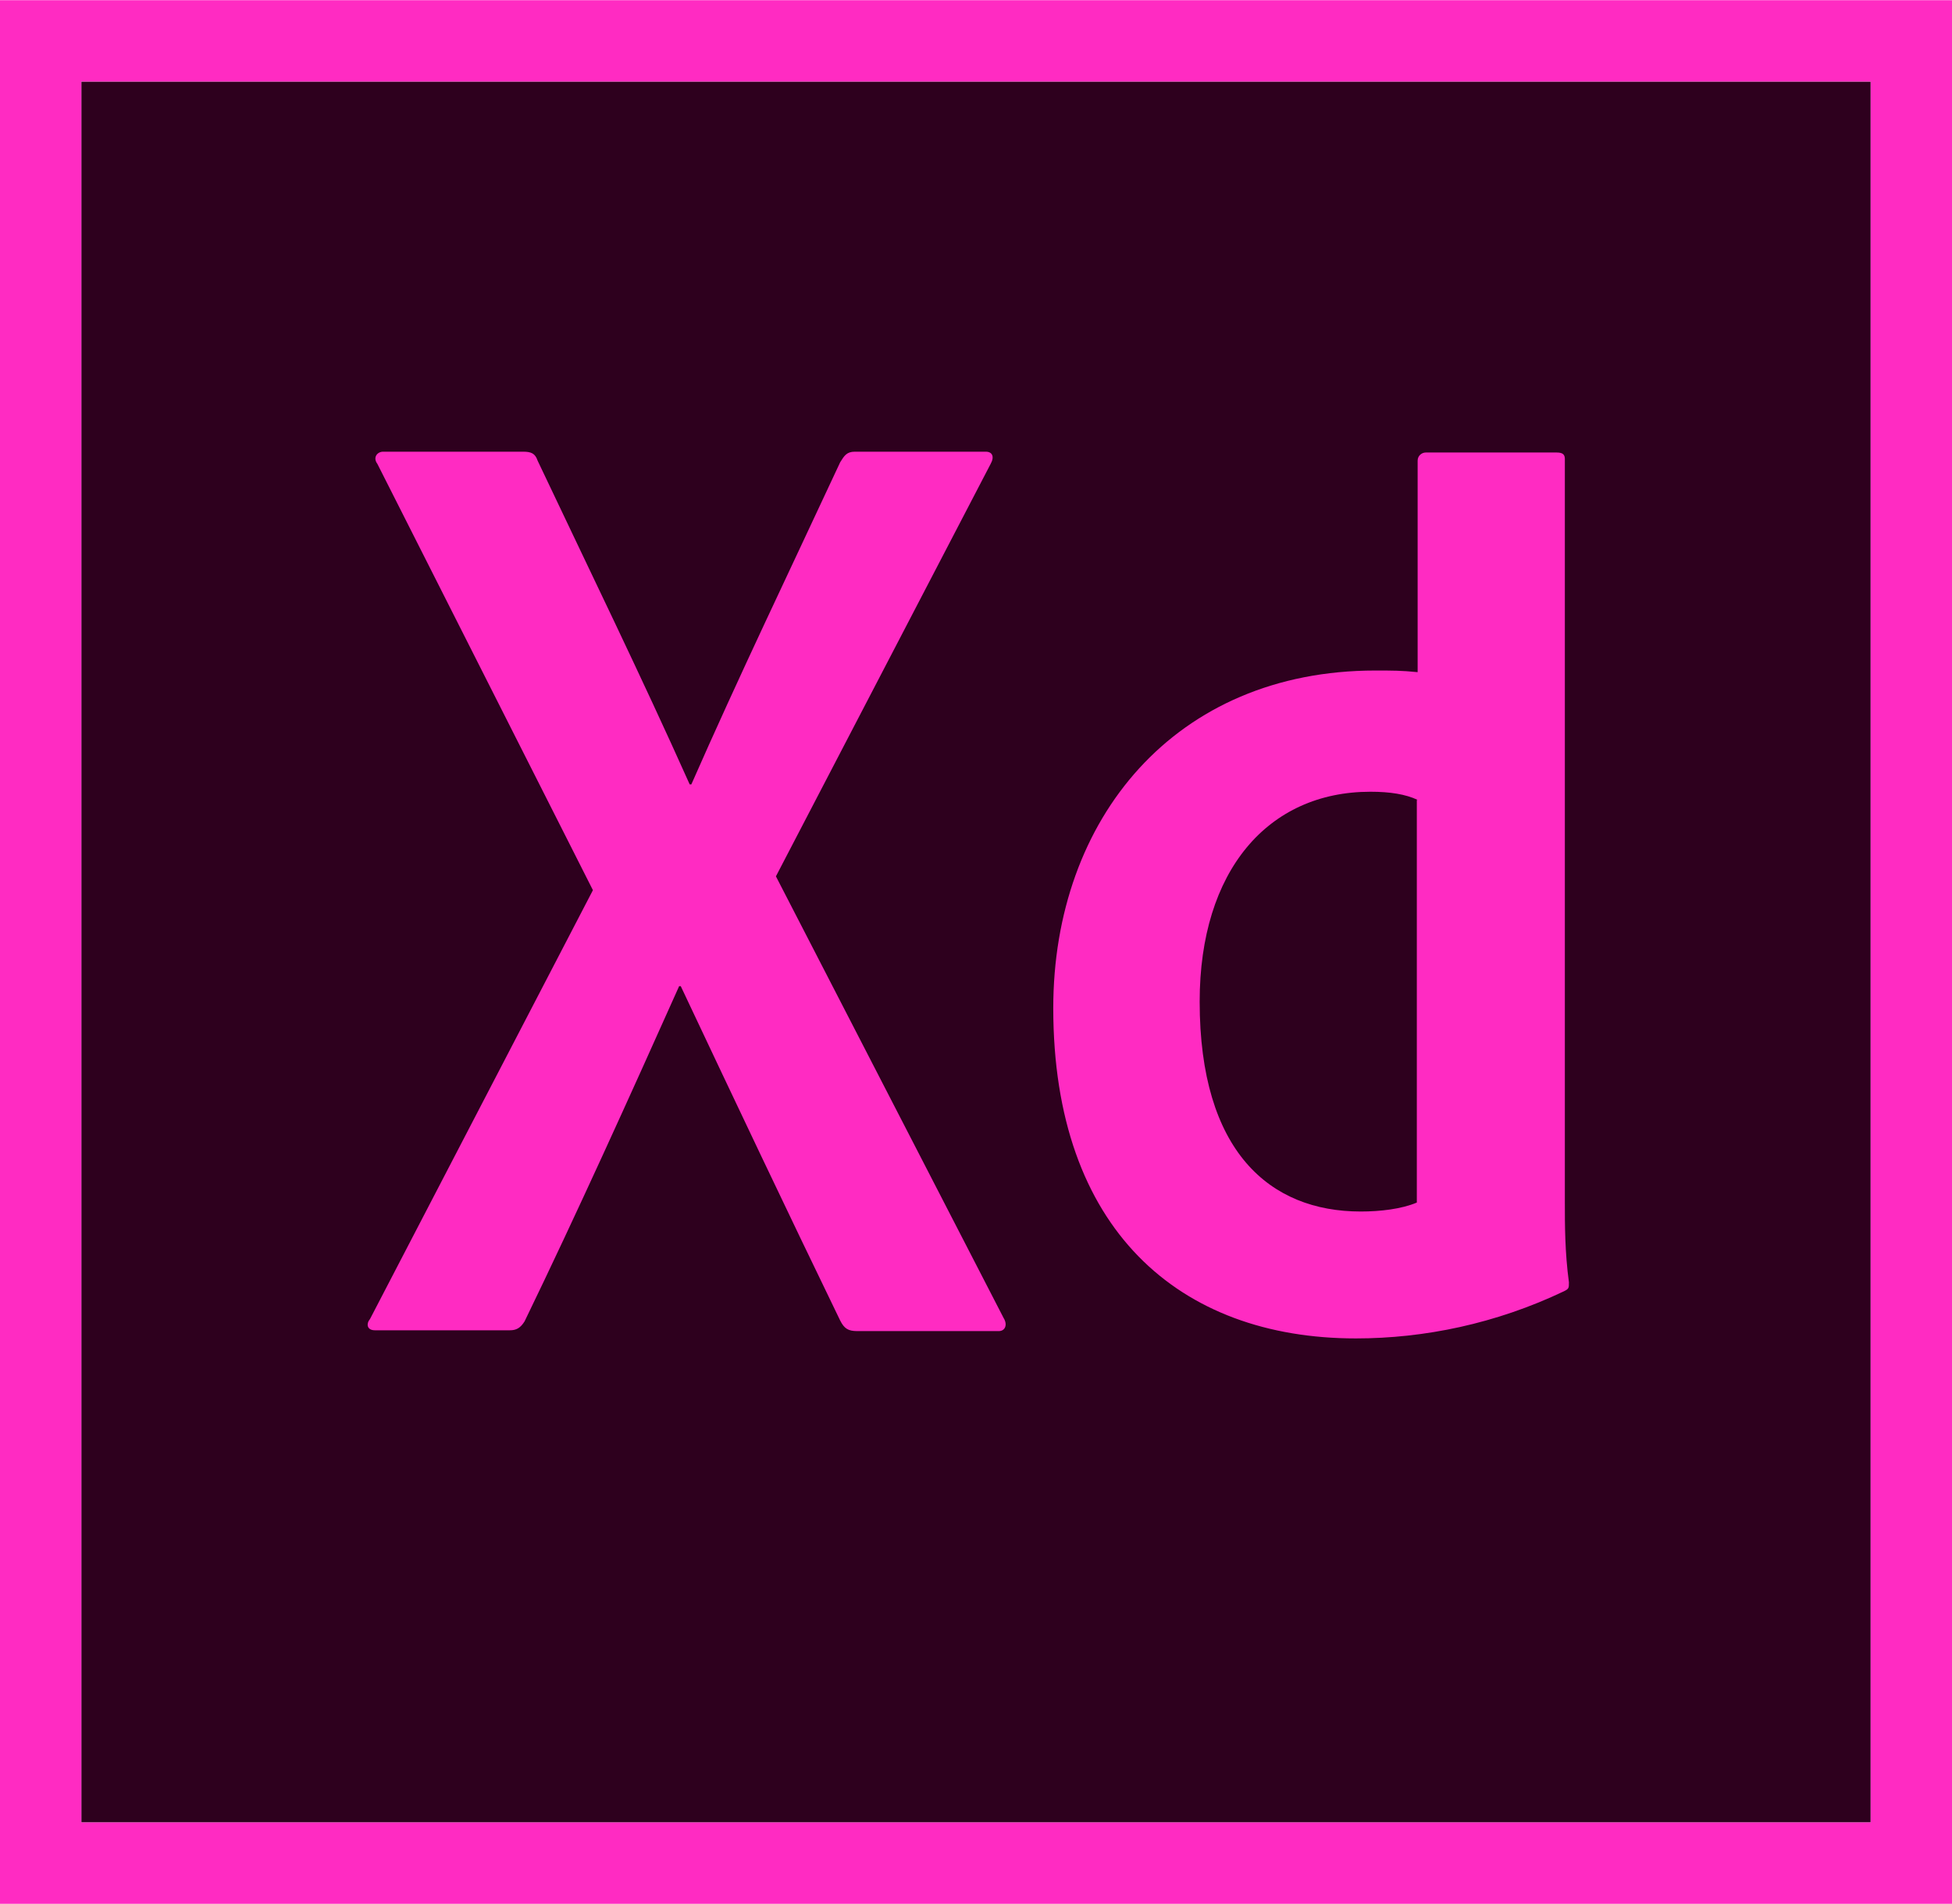
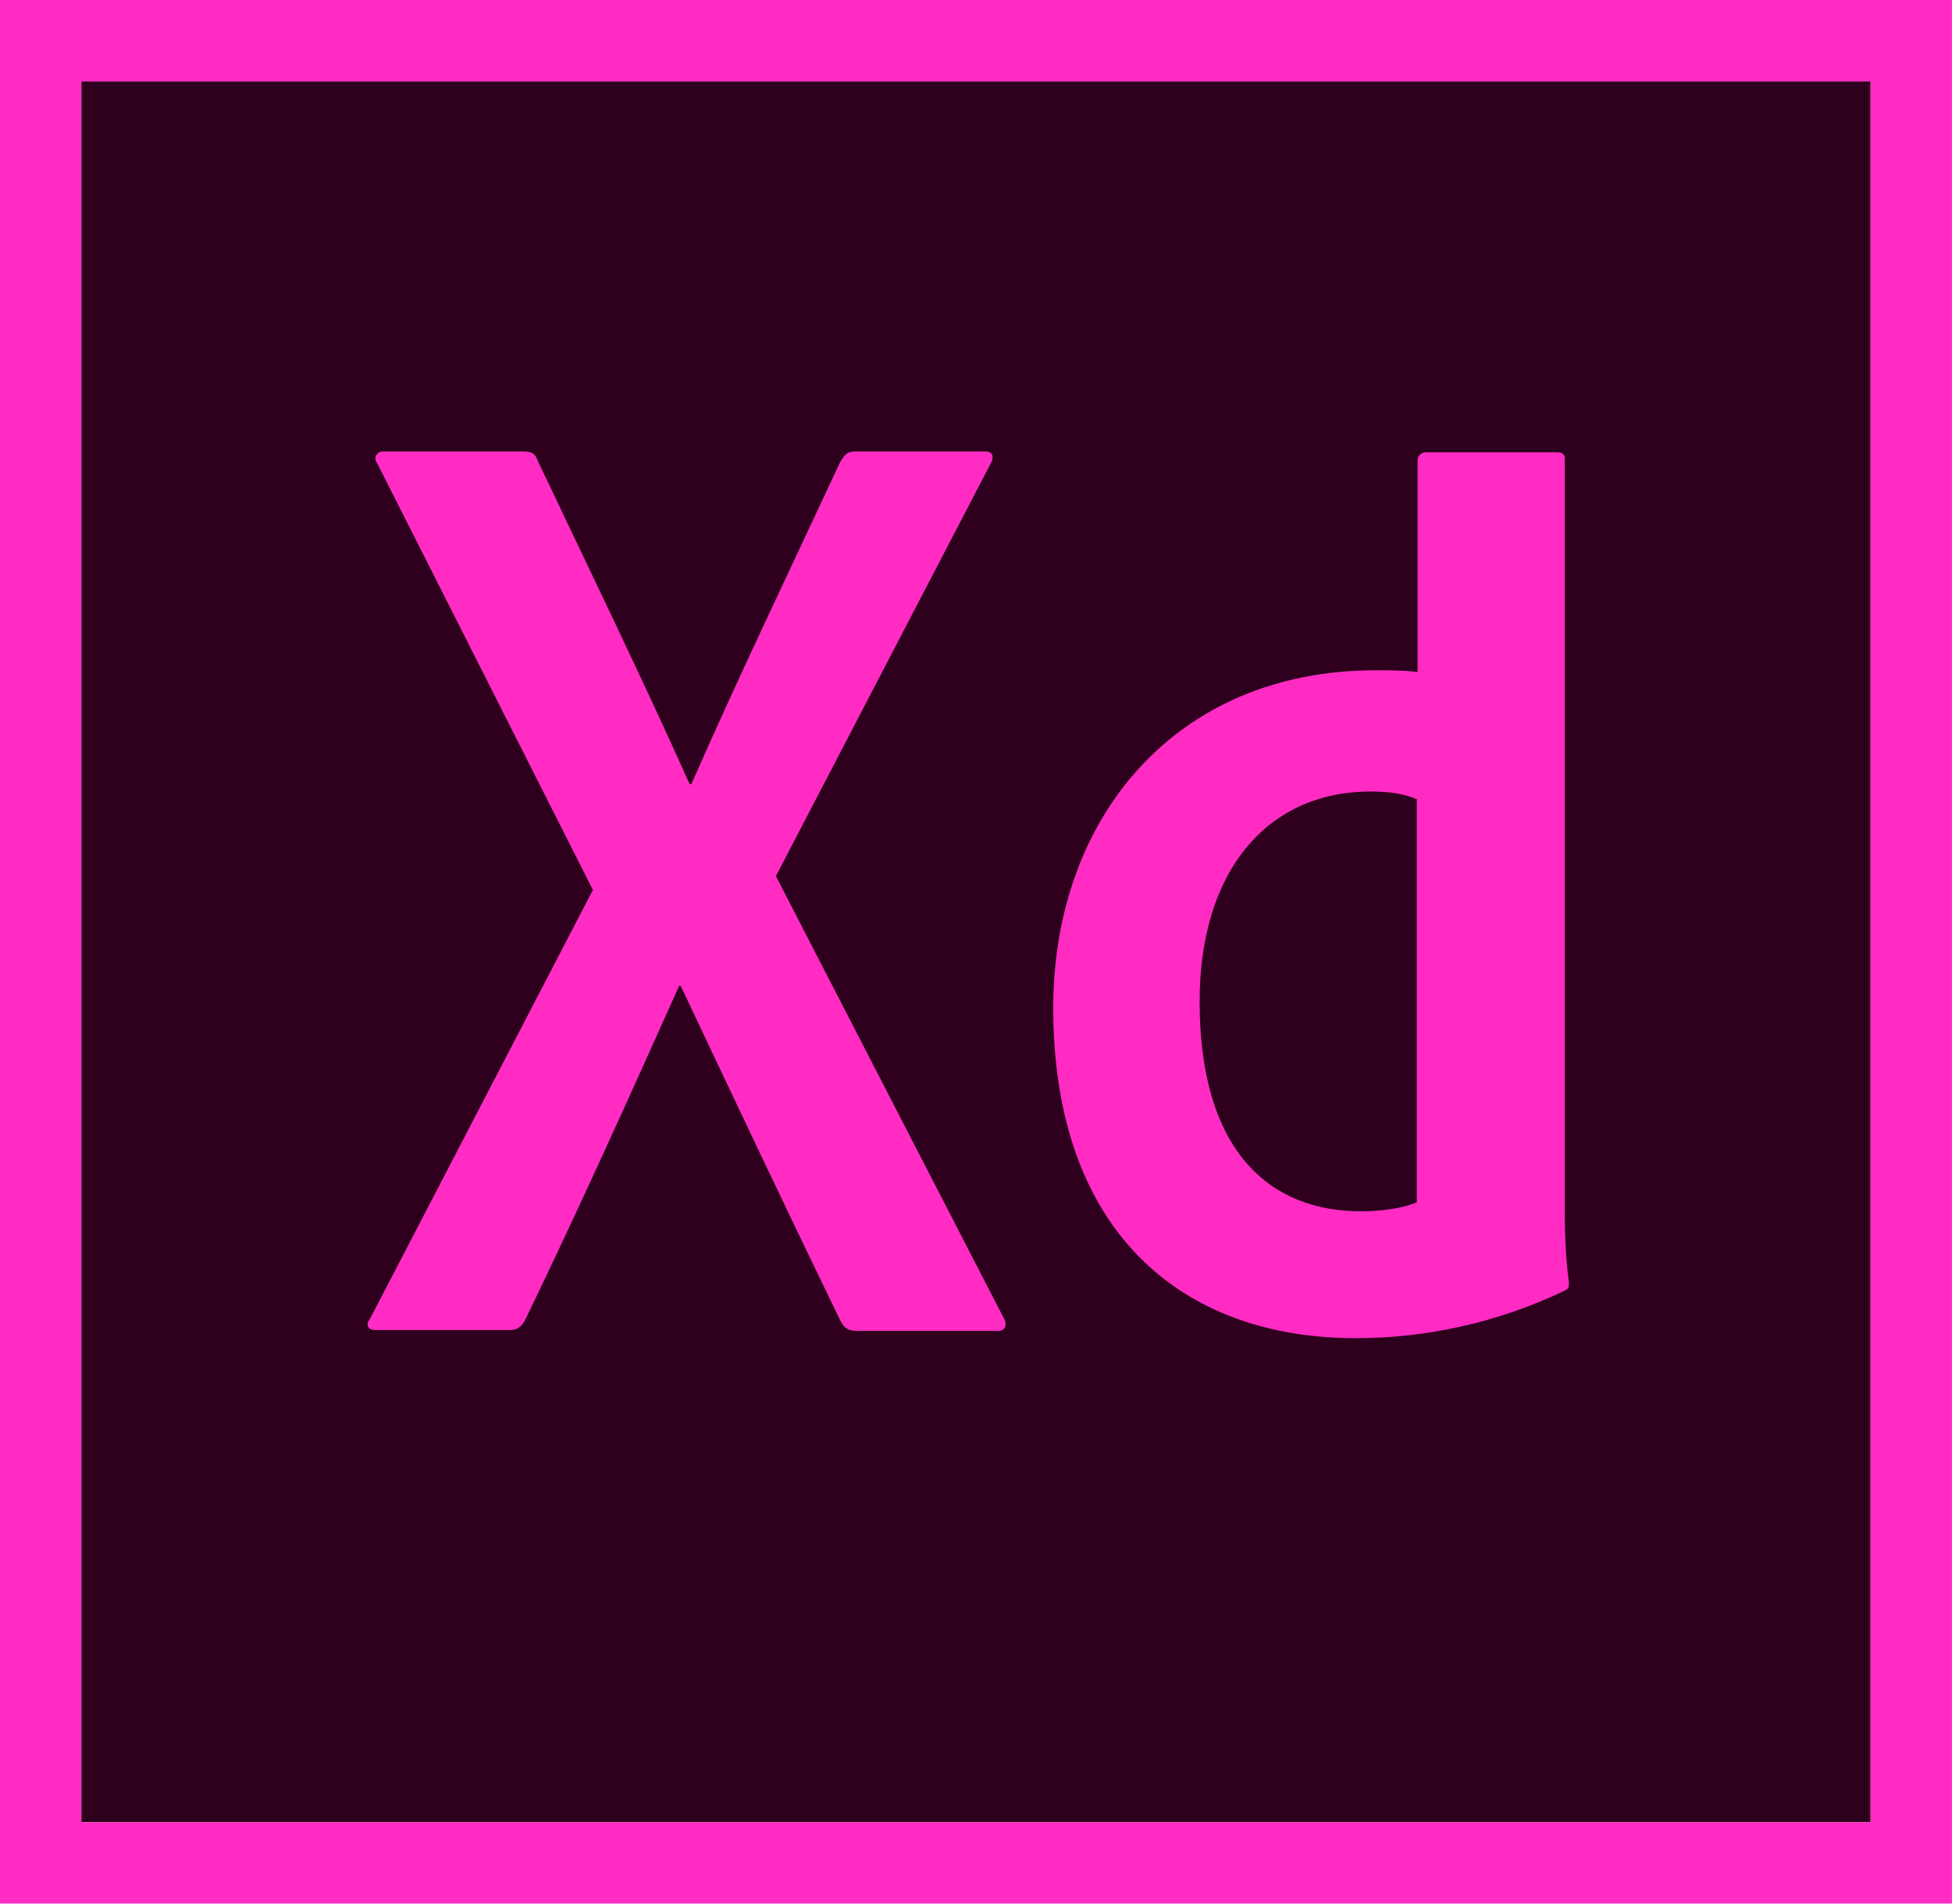
- <svg xmlns="http://www.w3.org/2000/svg" id="ps_x5F_cc_x5F_app_x5F_RGB.svg" viewBox="0 0 240 234" width="2500" height="2438">
-   <style>.st0{fill:#2e001e}.st1{fill:#ff2bc2}</style>
-   <path class="st0" d="M10 10h220v214H10z" />
-   <path class="st1" d="M0 0v234h240V0H0zm10 10h220v214H10V10z" />
-   <path class="st1" d="M174.3 98.3c-1.5-.7-3.4-1-5.8-1-12.6 0-21 9.7-21 25.8 0 18.4 8.6 25.8 19.8 25.8 2.4 0 5-.3 6.9-1.1V98.3h.1zm-44.8 25.6c0-23.3 15-41.5 39.6-41.5 2.1 0 3.2 0 5.2.2v-26c0-.6.5-1 1-1h16.1c.8 0 1 .3 1 .8v91.4c0 2.7 0 6.1.5 9.8 0 .7 0 .8-.6 1.1-8.4 4-17.2 5.8-25.6 5.8-21.7 0-37.2-13.4-37.2-40.6zm-34.1-16.2l28 54.3c.5.8.2 1.6-.6 1.6h-17.4c-1.1 0-1.6-.3-2.1-1.3-6.4-13.2-12.9-26.9-19.6-41.1h-.2c-6 13.4-12.6 28-19 41.2-.5.8-1 1.1-1.8 1.1H46.1c-1 0-1.1-.8-.6-1.4l27.4-52.7L46.4 57c-.6-.8 0-1.5.7-1.5h17.2c1 0 1.5.2 1.8 1.1C72.4 69.9 78.8 83 84.8 96.4h.2c5.8-13.2 12.2-26.5 18.3-39.6.5-.8.8-1.3 1.8-1.3h16.1c.8 0 1.1.6.6 1.5l-26.4 50.7z" />
+ <svg xmlns="http://www.w3.org/2000/svg" width="100%" height="100%" viewBox="0 0 10417 10157" version="1.1" xml:space="preserve" style="fill-rule:evenodd;clip-rule:evenodd;stroke-linejoin:round;stroke-miterlimit:2;">
+   <rect x="434.028" y="434.028" width="9548.61" height="9288.19" style="fill:#2e001e;fill-rule:nonzero;" />
+   <path d="M0,0l0,10156.2l10416.7,0l-0,-10156.2l-10416.7,0Zm434.028,434.028l9548.61,-0l-0,9288.19l-9548.61,0l-0,-9288.19Z" style="fill:#ff2bc2;fill-rule:nonzero;" />
+   <path d="M7565.1,4266.49c-65.104,-30.382 -147.569,-43.403 -251.736,-43.403c-546.875,0 -911.458,421.007 -911.458,1119.79c-0,798.611 373.264,1119.79 859.375,1119.79c104.166,-0 217.014,-13.021 299.479,-47.743l-0,-2148.44l4.34,0Zm-1944.44,1111.11c-0,-1011.28 651.041,-1801.22 1718.75,-1801.22c91.146,-0 138.889,-0 225.694,8.68l0,-1128.47c0,-26.041 21.702,-43.403 43.403,-43.403l698.785,0c34.722,0 43.402,13.021 43.402,34.723l0,3967.01c0,117.187 0,264.757 21.702,425.347c-0,30.382 -0,34.722 -26.042,47.743c-364.583,173.611 -746.528,251.736 -1111.11,251.736c-941.84,-0 -1614.58,-581.597 -1614.58,-1762.15Zm-1480.04,-703.125l1215.28,2356.77c21.701,34.722 8.68,69.444 -26.042,69.444l-755.208,0c-47.743,0 -69.445,-13.02 -91.146,-56.423c-277.778,-572.917 -559.896,-1167.54 -850.695,-1783.85l-8.68,-0c-260.417,581.597 -546.875,1215.28 -824.653,1788.19c-21.701,34.722 -43.403,47.743 -78.125,47.743l-720.486,0c-43.403,0 -47.743,-34.722 -26.042,-60.764l1189.24,-2287.33l-1150.17,-2274.31c-26.042,-34.722 -0,-65.104 30.382,-65.104l746.528,0c43.402,0 65.104,8.681 78.125,47.743c273.437,577.257 551.215,1145.83 811.632,1727.43l8.68,-0c251.736,-572.917 529.514,-1150.17 794.271,-1718.75c21.701,-34.722 34.722,-56.424 78.125,-56.424l698.785,0c34.722,0 47.743,26.042 26.041,65.104l-1145.83,2200.52Z" style="fill:#ff2bc2;fill-rule:nonzero;" />
</svg>
